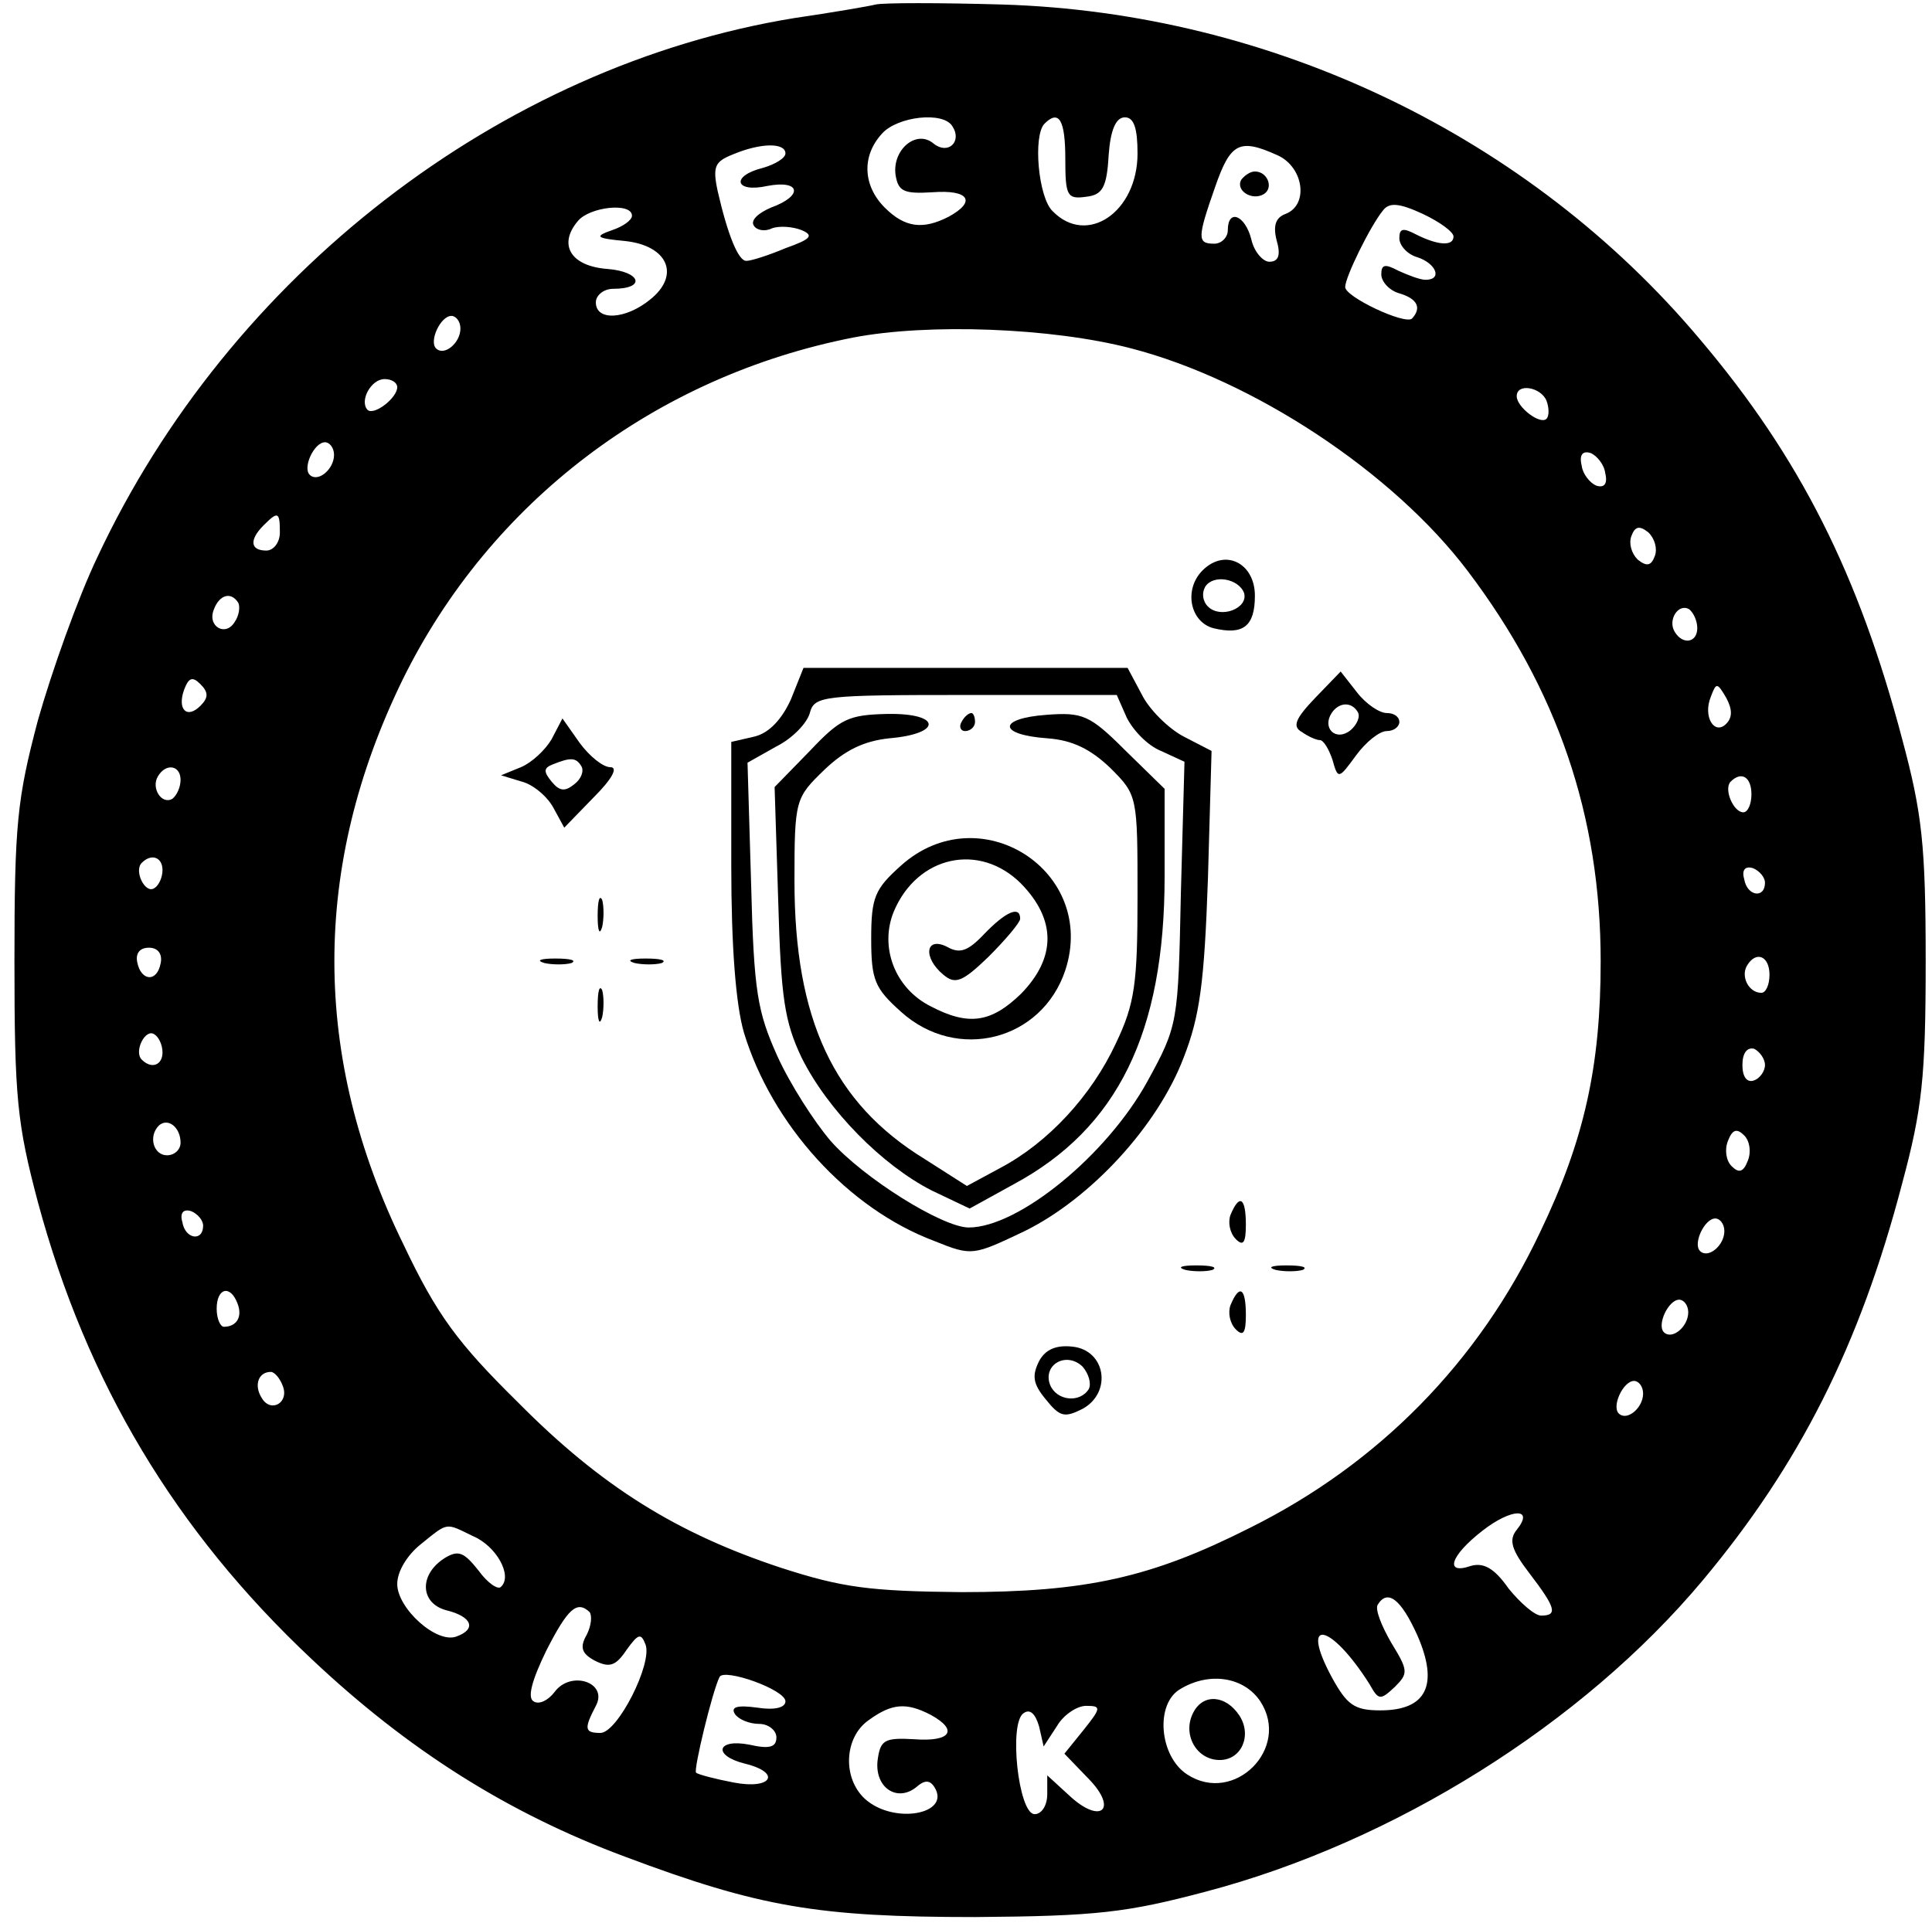
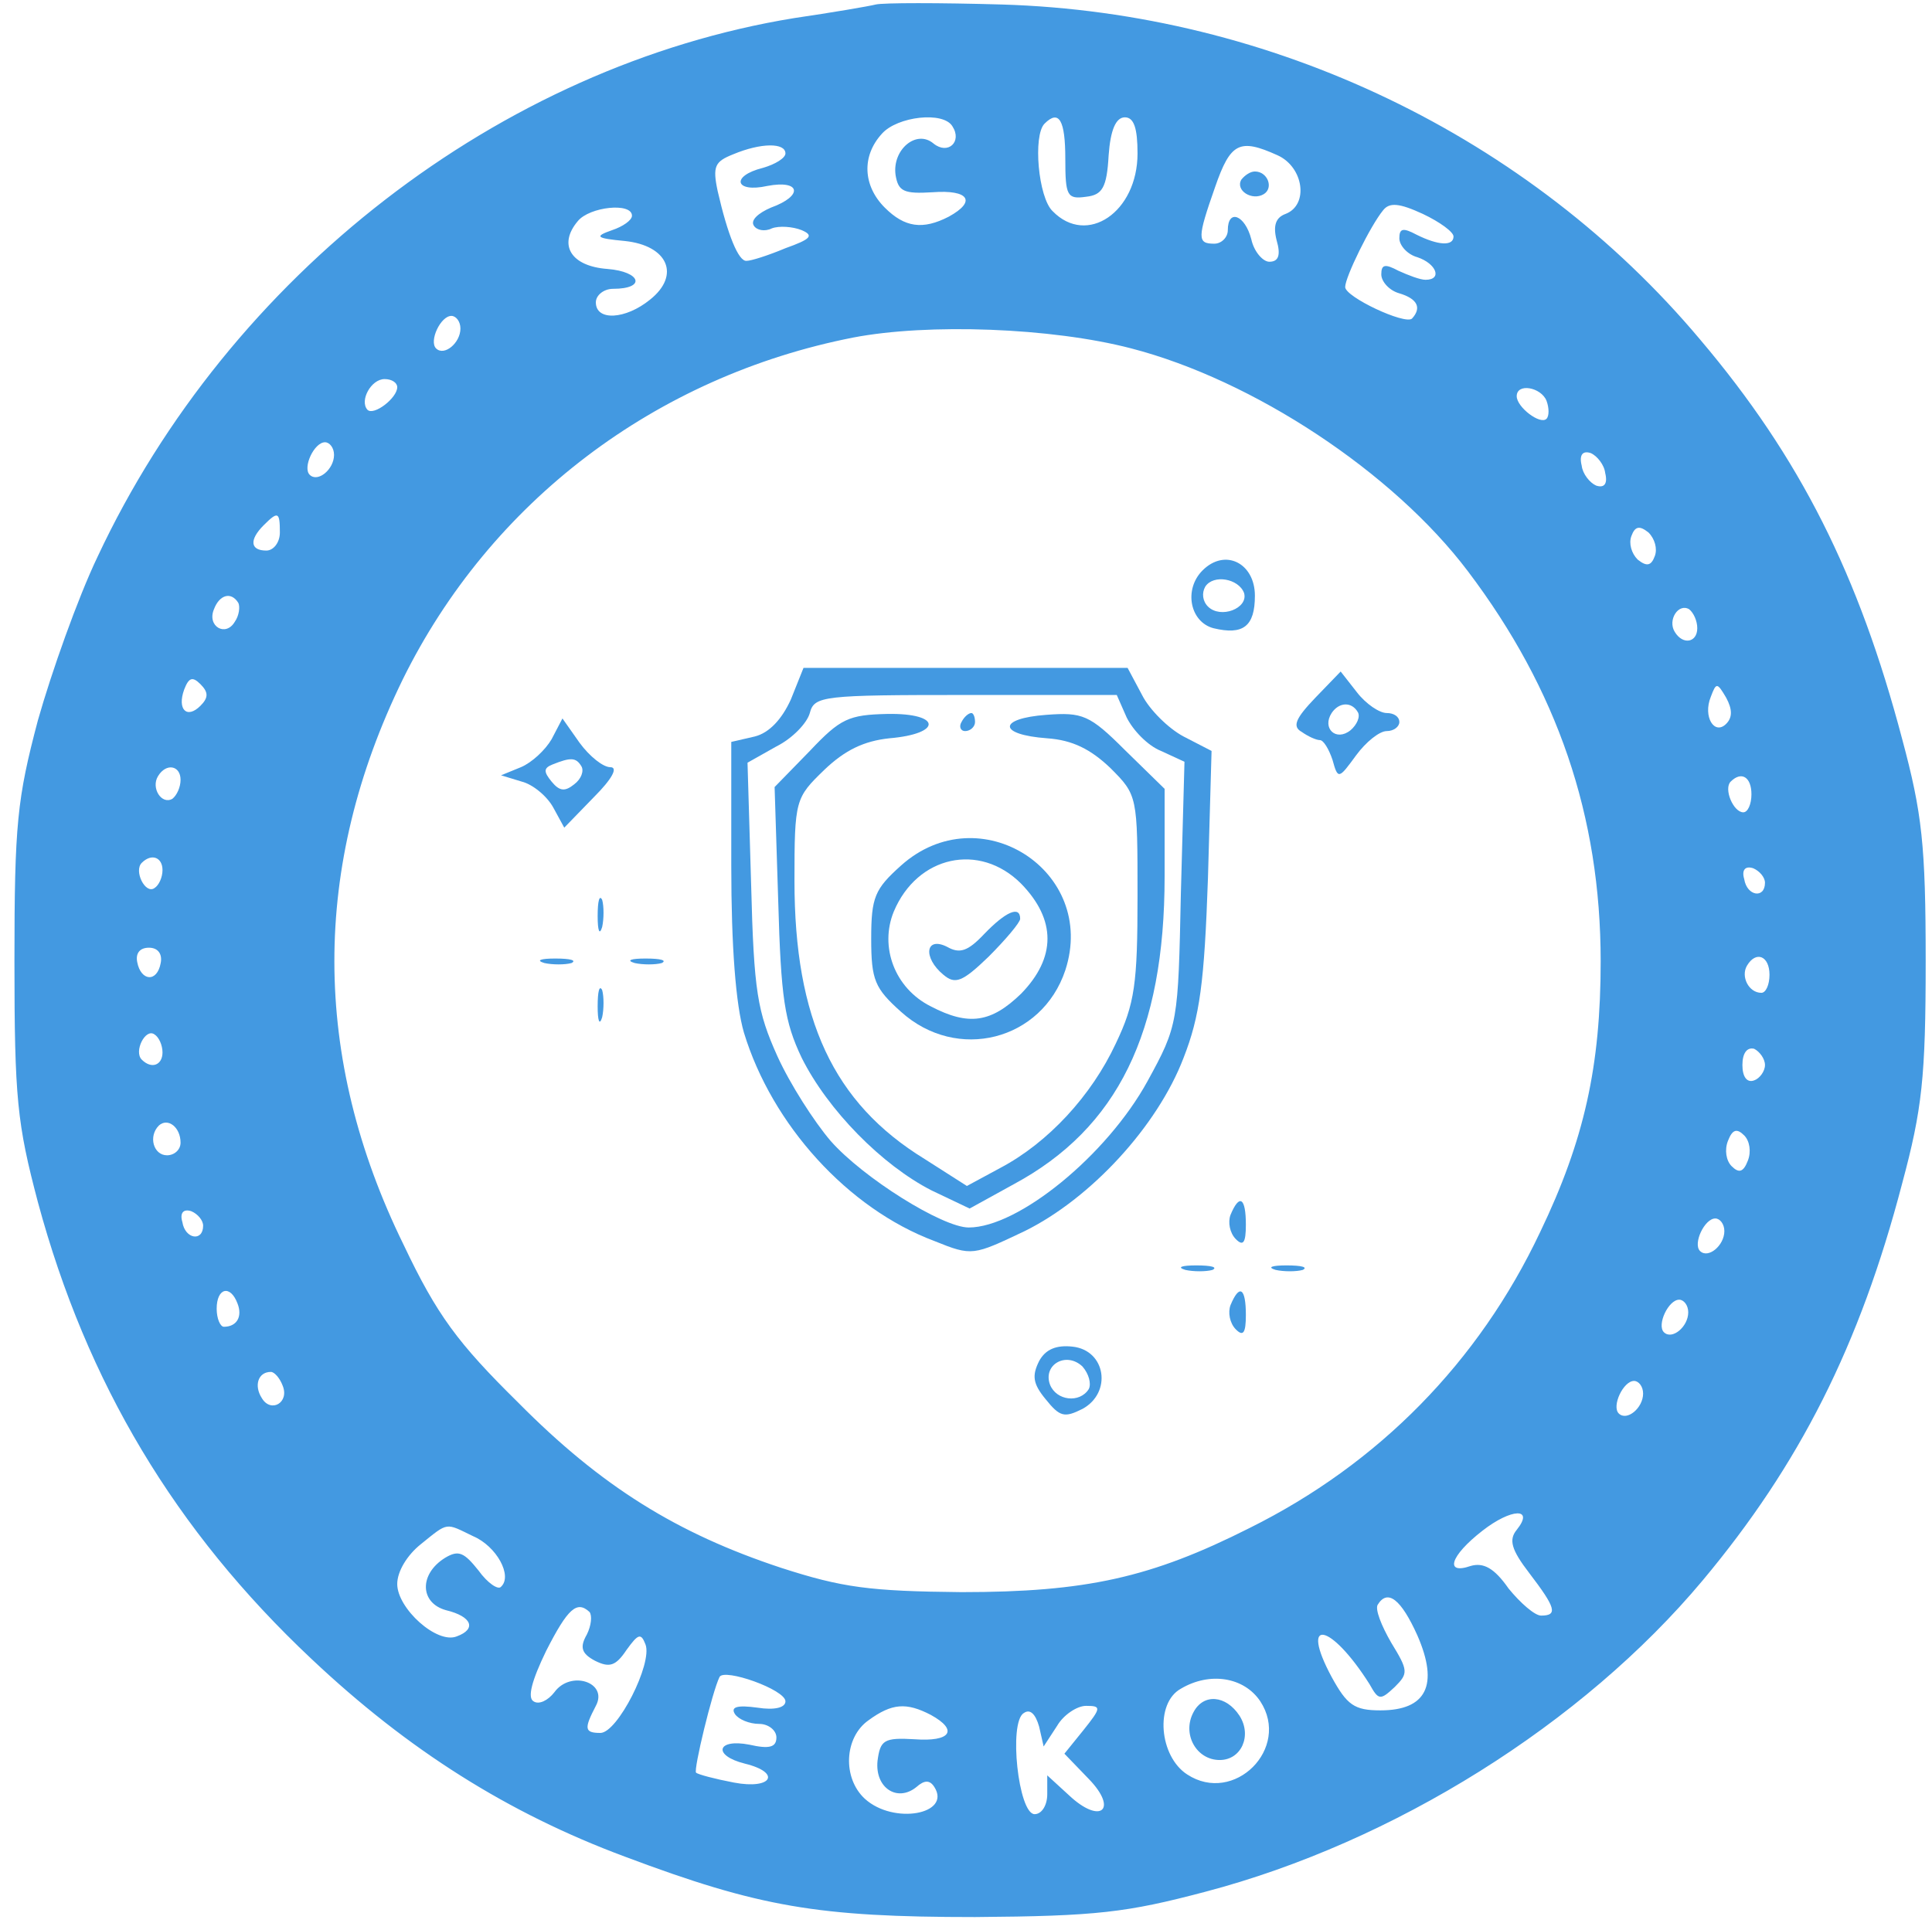
<svg xmlns="http://www.w3.org/2000/svg" version="1.0" width="214pt" height="213pt" viewBox="0 0 214 213" preserveAspectRatio="xMidYMid meet">
-   <g transform="translate(0,213) scale(0.1,-0.1)" fill="#000000" stroke="none">
+   <g transform="translate(0,213) scale(0.1,-0.1)" fill="#4399E1" stroke="none">
    <path d="M970 2125 c-8 -2 -49 -9 -90 -15 -326 -53 -626 -285 -772 -597 -22 -46 -51 -128 -66 -181 -23 -87 -26 -115 -26 -267 0 -152 3 -180 26 -267 54 -200 152 -364 303 -506 107 -101 218 -171 347 -219 149 -56 214 -67 388 -67 135 1 168 5 255 28 209 55 418 186 551 345 107 128 174 260 221 440 22 82 26 117 26 246 0 129 -4 164 -26 246 -48 182 -113 312 -224 443 -189 225 -474 362 -773 371 -69 2 -132 2 -140 0z m85 -135 c11 -17 -5 -32 -21 -19 -19 16 -46 -7 -42 -35 3 -18 9 -21 41 -19 40 3 49 -10 18 -27 -29 -15 -49 -12 -71 10 -24 24 -26 57 -3 82 17 19 68 25 78 8z m125 -36 c0 -41 2 -45 23 -42 18 2 23 10 25 46 2 28 8 42 18 42 10 0 14 -12 14 -40 0 -65 -56 -103 -94 -64 -16 15 -22 84 -9 97 16 16 23 4 23 -39z m-310 6 c0 -5 -11 -12 -25 -16 -36 -9 -31 -28 5 -20 37 7 40 -11 4 -24 -14 -6 -23 -14 -19 -20 3 -5 12 -7 20 -3 8 3 23 2 33 -2 14 -6 10 -10 -18 -20 -19 -8 -38 -14 -43 -14 -9 -1 -21 29 -32 77 -6 28 -3 33 17 41 31 13 58 13 58 1z m545 -2 c29 -13 35 -55 9 -65 -11 -4 -14 -13 -10 -29 5 -17 2 -24 -8 -24 -7 0 -17 11 -20 25 -7 27 -26 34 -26 10 0 -8 -7 -15 -15 -15 -19 0 -19 6 1 63 17 49 27 54 69 35z m195 -90 c0 -11 -17 -10 -41 2 -15 8 -19 7 -19 -4 0 -8 9 -18 20 -21 21 -7 28 -25 9 -25 -6 0 -19 5 -30 10 -15 8 -19 7 -19 -4 0 -8 9 -18 20 -21 20 -6 25 -16 14 -28 -8 -7 -74 24 -74 35 0 11 28 68 42 85 7 9 18 8 44 -4 19 -9 34 -20 34 -25z m-910 23 c0 -5 -10 -12 -22 -16 -20 -7 -18 -9 14 -12 48 -5 62 -38 28 -65 -27 -22 -60 -24 -60 -3 0 8 9 15 19 15 37 0 31 19 -6 22 -41 3 -55 27 -33 53 13 16 60 21 60 6z m-190 -125 c0 -16 -18 -31 -27 -22 -8 8 5 36 17 36 5 0 10 -6 10 -14z m743 -22 c135 -35 290 -137 373 -247 99 -131 147 -271 147 -432 0 -116 -18 -198 -67 -300 -68 -144 -179 -257 -322 -328 -109 -55 -181 -71 -319 -71 -102 1 -132 5 -200 27 -115 38 -199 90 -291 183 -67 66 -90 97 -127 175 -102 208 -102 419 -1 626 97 197 280 336 499 379 83 16 220 11 308 -12z m-813 -43 c0 -12 -26 -32 -33 -25 -9 10 4 34 19 34 8 0 14 -4 14 -9z m1273 -15 c3 -8 3 -17 0 -20 -7 -7 -33 13 -33 25 0 15 27 10 33 -5z m-1343 -60 c0 -16 -18 -31 -27 -22 -8 8 5 36 17 36 5 0 10 -6 10 -14z m1408 -20 c3 -12 -1 -17 -10 -14 -7 3 -15 13 -16 22 -3 12 1 17 10 14 7 -3 15 -13 16 -22z m-1468 -66 c0 -11 -7 -20 -15 -20 -18 0 -19 12 -3 28 16 16 18 15 18 -8z m1523 -26 c-4 -11 -9 -12 -19 -4 -7 7 -10 18 -7 26 4 11 9 12 19 4 7 -7 10 -18 7 -26z m-1569 -52 c2 -4 1 -14 -4 -21 -10 -17 -31 -5 -23 14 6 16 19 20 27 7z m1616 -28 c0 -16 -16 -19 -25 -4 -8 13 4 32 16 25 5 -4 9 -13 9 -21z m-1658 -86 c-15 -15 -26 -4 -18 18 5 13 9 15 18 6 9 -9 9 -15 0 -24z m1690 -20 c-13 -13 -26 8 -17 30 6 16 7 16 17 -1 7 -13 7 -22 0 -29z m-1712 -62 c0 -8 -4 -17 -9 -21 -12 -7 -24 12 -16 25 9 15 25 12 25 -4z m1740 -16 c0 -11 -4 -20 -9 -20 -11 0 -22 26 -14 34 12 12 23 5 23 -14z m-1760 -84 c0 -8 -4 -17 -9 -20 -10 -7 -23 19 -14 28 11 11 23 6 23 -8z m1775 -14 c0 -18 -20 -15 -23 4 -3 10 1 15 10 12 7 -3 13 -10 13 -16z m-1777 -89 c-4 -22 -22 -20 -26 1 -2 10 3 16 13 16 10 0 15 -7 13 -17z m1782 -13 c0 -11 -4 -20 -9 -20 -14 0 -23 18 -16 30 10 17 25 11 25 -10z m-1780 -86 c0 -14 -12 -19 -23 -8 -9 9 4 35 14 28 5 -3 9 -12 9 -20z m1775 -14 c0 -7 -6 -15 -12 -17 -8 -3 -13 4 -13 17 0 13 5 20 13 18 6 -3 12 -11 12 -18z m-1755 -86 c0 -8 -7 -14 -15 -14 -15 0 -21 21 -9 33 10 9 24 -2 24 -19z m1736 -20 c-5 -13 -10 -14 -18 -6 -6 6 -8 18 -4 28 5 13 10 14 18 6 6 -6 8 -18 4 -28z m-1711 -72 c0 -18 -20 -15 -23 4 -3 10 1 15 10 12 7 -3 13 -10 13 -16z m1685 -6 c0 -16 -18 -31 -27 -22 -8 8 5 36 17 36 5 0 10 -6 10 -14z m-1647 -80 c6 -15 -1 -26 -15 -26 -4 0 -8 9 -8 20 0 23 15 27 23 6z m1607 -10 c0 -16 -18 -31 -27 -22 -8 8 5 36 17 36 5 0 10 -6 10 -14z m-1557 -81 c8 -19 -13 -31 -23 -14 -9 14 -4 29 10 29 4 0 10 -7 13 -15z m1507 -9 c0 -16 -18 -31 -27 -22 -8 8 5 36 17 36 5 0 10 -6 10 -14z m-140 -151 c-9 -11 -6 -22 14 -48 29 -38 32 -47 13 -47 -7 0 -23 14 -36 30 -16 23 -28 29 -42 25 -29 -10 -23 11 13 39 32 25 58 26 38 1z m-1156 -7 c26 -11 44 -44 31 -56 -3 -4 -15 4 -25 18 -16 20 -22 23 -37 14 -29 -18 -28 -50 1 -58 29 -7 34 -21 12 -29 -22 -9 -66 31 -66 58 0 14 11 32 26 44 31 25 27 24 58 9z m1046 -110 c24 -55 10 -83 -41 -83 -29 0 -37 6 -54 37 -36 67 -1 60 42 -8 10 -18 12 -18 28 -3 15 15 15 18 -4 49 -11 19 -18 37 -15 42 11 18 26 6 44 -34z m-917 26 c3 -4 2 -15 -3 -25 -8 -14 -6 -21 9 -29 16 -8 23 -6 35 12 13 18 16 19 21 6 8 -21 -31 -98 -50 -98 -18 0 -18 5 -5 30 14 26 -28 40 -46 15 -7 -9 -17 -14 -23 -10 -7 4 -2 23 14 56 24 47 34 56 48 43z m217 -99 c0 -7 -12 -10 -31 -7 -22 3 -30 1 -25 -7 4 -6 16 -11 27 -11 10 0 19 -7 19 -15 0 -11 -8 -13 -30 -8 -36 7 -41 -12 -5 -21 41 -10 30 -29 -12 -21 -21 4 -40 9 -42 11 -3 3 18 90 26 106 5 10 73 -14 73 -27z m526 0 c34 -52 -29 -115 -81 -81 -31 20 -36 79 -7 95 32 19 70 13 88 -14z m-365 -15 c31 -17 22 -30 -18 -27 -34 2 -38 -1 -41 -24 -3 -30 22 -46 43 -29 9 8 15 8 20 0 19 -30 -45 -42 -77 -13 -25 23 -23 68 4 87 26 19 42 20 69 6z m140 -12 c7 12 22 22 32 22 17 0 17 -2 -3 -27 l-21 -26 27 -28 c33 -34 13 -51 -22 -18 l-24 22 0 -21 c0 -12 -6 -22 -14 -22 -18 0 -29 102 -12 112 7 5 13 -1 17 -15 l5 -22 15 23z" />
    <path d="M1375 1931 c-7 -12 12 -24 25 -16 11 7 4 25 -10 25 -5 0 -11 -4 -15 -9z" />
    <path d="M1332 1498 c-21 -21 -14 -57 12 -64 33 -8 46 2 46 36 0 36 -33 53 -58 28z m46 -25 c5 -17 -26 -29 -40 -15 -6 6 -7 15 -3 22 9 14 37 9 43 -7z" />
    <path d="M876 1355 c-10 -22 -24 -37 -40 -41 l-26 -6 0 -137 c0 -90 5 -154 14 -185 31 -102 115 -195 211 -231 42 -17 43 -16 100 11 73 36 147 116 176 192 18 46 23 83 27 199 l4 141 -31 16 c-17 9 -38 30 -46 46 l-16 30 -179 0 -180 0 -14 -35z m372 -20 c7 -14 23 -31 38 -37 l26 -12 -4 -146 c-3 -143 -3 -146 -37 -208 -45 -82 -143 -162 -198 -162 -29 0 -117 55 -153 96 -18 21 -45 63 -59 94 -22 49 -26 71 -29 190 l-4 135 32 18 c18 9 34 26 37 37 5 19 14 20 173 20 l167 0 11 -25z" />
    <path d="M897 1298 l-39 -40 4 -126 c3 -108 7 -134 26 -174 29 -58 89 -119 144 -147 l42 -20 49 27 c115 62 167 168 167 341 l0 97 -44 43 c-39 39 -47 42 -87 39 -54 -4 -54 -22 1 -26 28 -2 48 -12 70 -33 30 -30 30 -31 30 -142 0 -97 -3 -119 -24 -163 -27 -58 -75 -110 -128 -138 l-37 -20 -47 30 c-101 62 -144 155 -144 308 0 90 1 92 33 123 23 22 44 32 72 35 59 5 58 28 -2 27 -43 -1 -52 -5 -86 -41z" />
    <path d="M1065 1330 c-3 -5 -1 -10 4 -10 6 0 11 5 11 10 0 6 -2 10 -4 10 -3 0 -8 -4 -11 -10z" />
    <path d="M998 1171 c-29 -26 -33 -35 -33 -81 0 -46 4 -55 33 -81 62 -56 156 -32 182 46 36 110 -95 194 -182 116z m133 -20 c39 -40 39 -82 0 -122 -33 -32 -58 -36 -100 -14 -40 20 -57 66 -41 105 26 62 95 77 141 31z" />
    <path d="M1090 1095 c-18 -19 -27 -22 -41 -14 -24 12 -27 -12 -4 -31 13 -11 21 -8 50 20 19 19 35 38 35 42 0 15 -16 8 -40 -17z" />
    <path d="M1457 1357 c-22 -23 -26 -32 -15 -38 7 -5 16 -9 20 -9 4 0 10 -10 14 -22 6 -22 7 -21 26 5 11 15 26 27 34 27 8 0 14 5 14 10 0 6 -6 10 -14 10 -8 0 -23 10 -33 23 l-18 23 -28 -29z m47 -16 c3 -5 -1 -14 -8 -20 -16 -13 -32 2 -21 19 8 12 22 13 29 1z" />
    <path d="M611 1311 c-7 -12 -22 -26 -34 -31 l-22 -9 23 -7 c12 -3 28 -16 35 -29 l12 -22 33 34 c20 20 27 33 18 33 -8 0 -23 12 -34 27 l-19 27 -12 -23z m33 -30 c3 -5 0 -14 -8 -20 -10 -8 -16 -8 -25 3 -9 11 -9 15 1 19 20 8 26 8 32 -2z" />
    <path d="M662 1115 c0 -16 2 -22 5 -12 2 9 2 23 0 30 -3 6 -5 -1 -5 -18z" />
    <path d="M603 1063 c9 -2 23 -2 30 0 6 3 -1 5 -18 5 -16 0 -22 -2 -12 -5z" />
    <path d="M703 1063 c9 -2 23 -2 30 0 6 3 -1 5 -18 5 -16 0 -22 -2 -12 -5z" />
    <path d="M662 1015 c0 -16 2 -22 5 -12 2 9 2 23 0 30 -3 6 -5 -1 -5 -18z" />
    <path d="M1363 784 c-3 -8 -1 -20 6 -27 8 -8 11 -4 11 16 0 30 -7 35 -17 11z" />
    <path d="M1313 723 c9 -2 23 -2 30 0 6 3 -1 5 -18 5 -16 0 -22 -2 -12 -5z" />
    <path d="M1413 723 c9 -2 23 -2 30 0 6 3 -1 5 -18 5 -16 0 -22 -2 -12 -5z" />
    <path d="M1363 684 c-3 -8 -1 -20 6 -27 8 -8 11 -4 11 16 0 30 -7 35 -17 11z" />
    <path d="M1151 622 c-8 -16 -7 -25 7 -42 16 -20 21 -21 41 -11 33 18 26 65 -11 69 -18 2 -30 -3 -37 -16z m55 -31 c-10 -16 -36 -13 -43 5 -8 22 18 37 36 20 7 -8 10 -19 7 -25z" />
    <path d="M1322 233 c-13 -24 3 -53 29 -53 24 0 36 27 22 49 -15 23 -40 25 -51 4z" />
  </g>
</svg>
